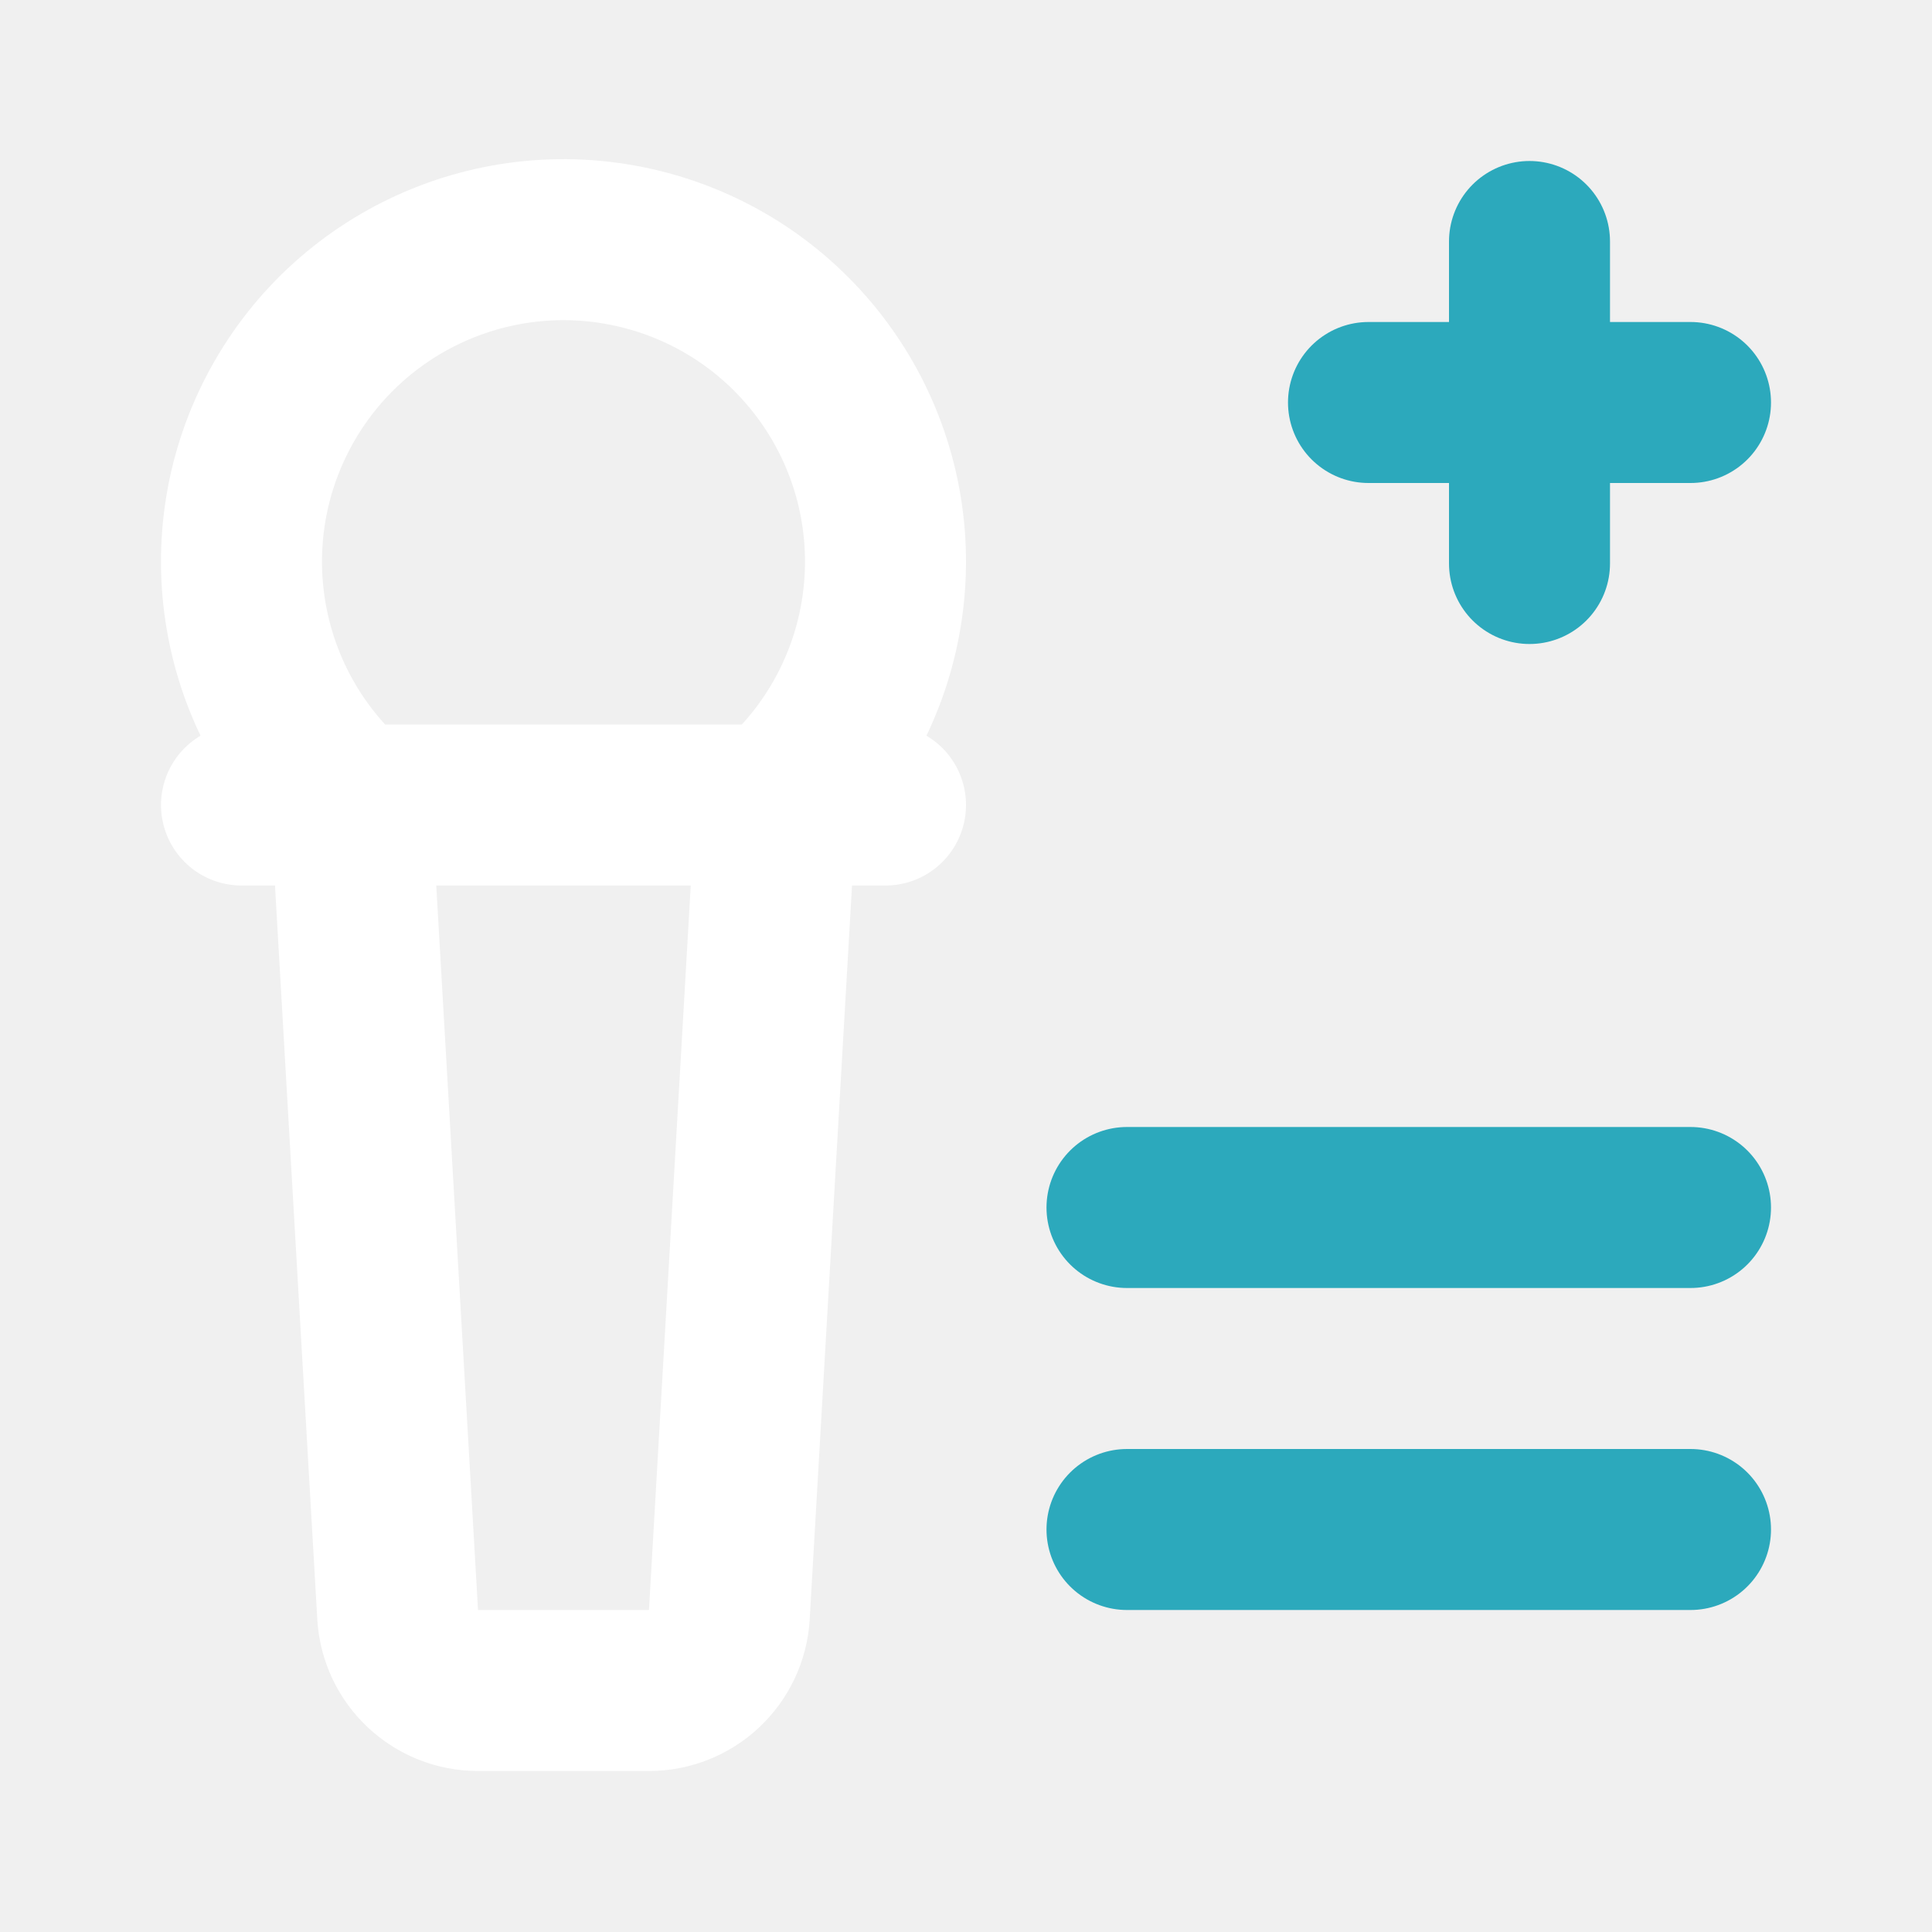
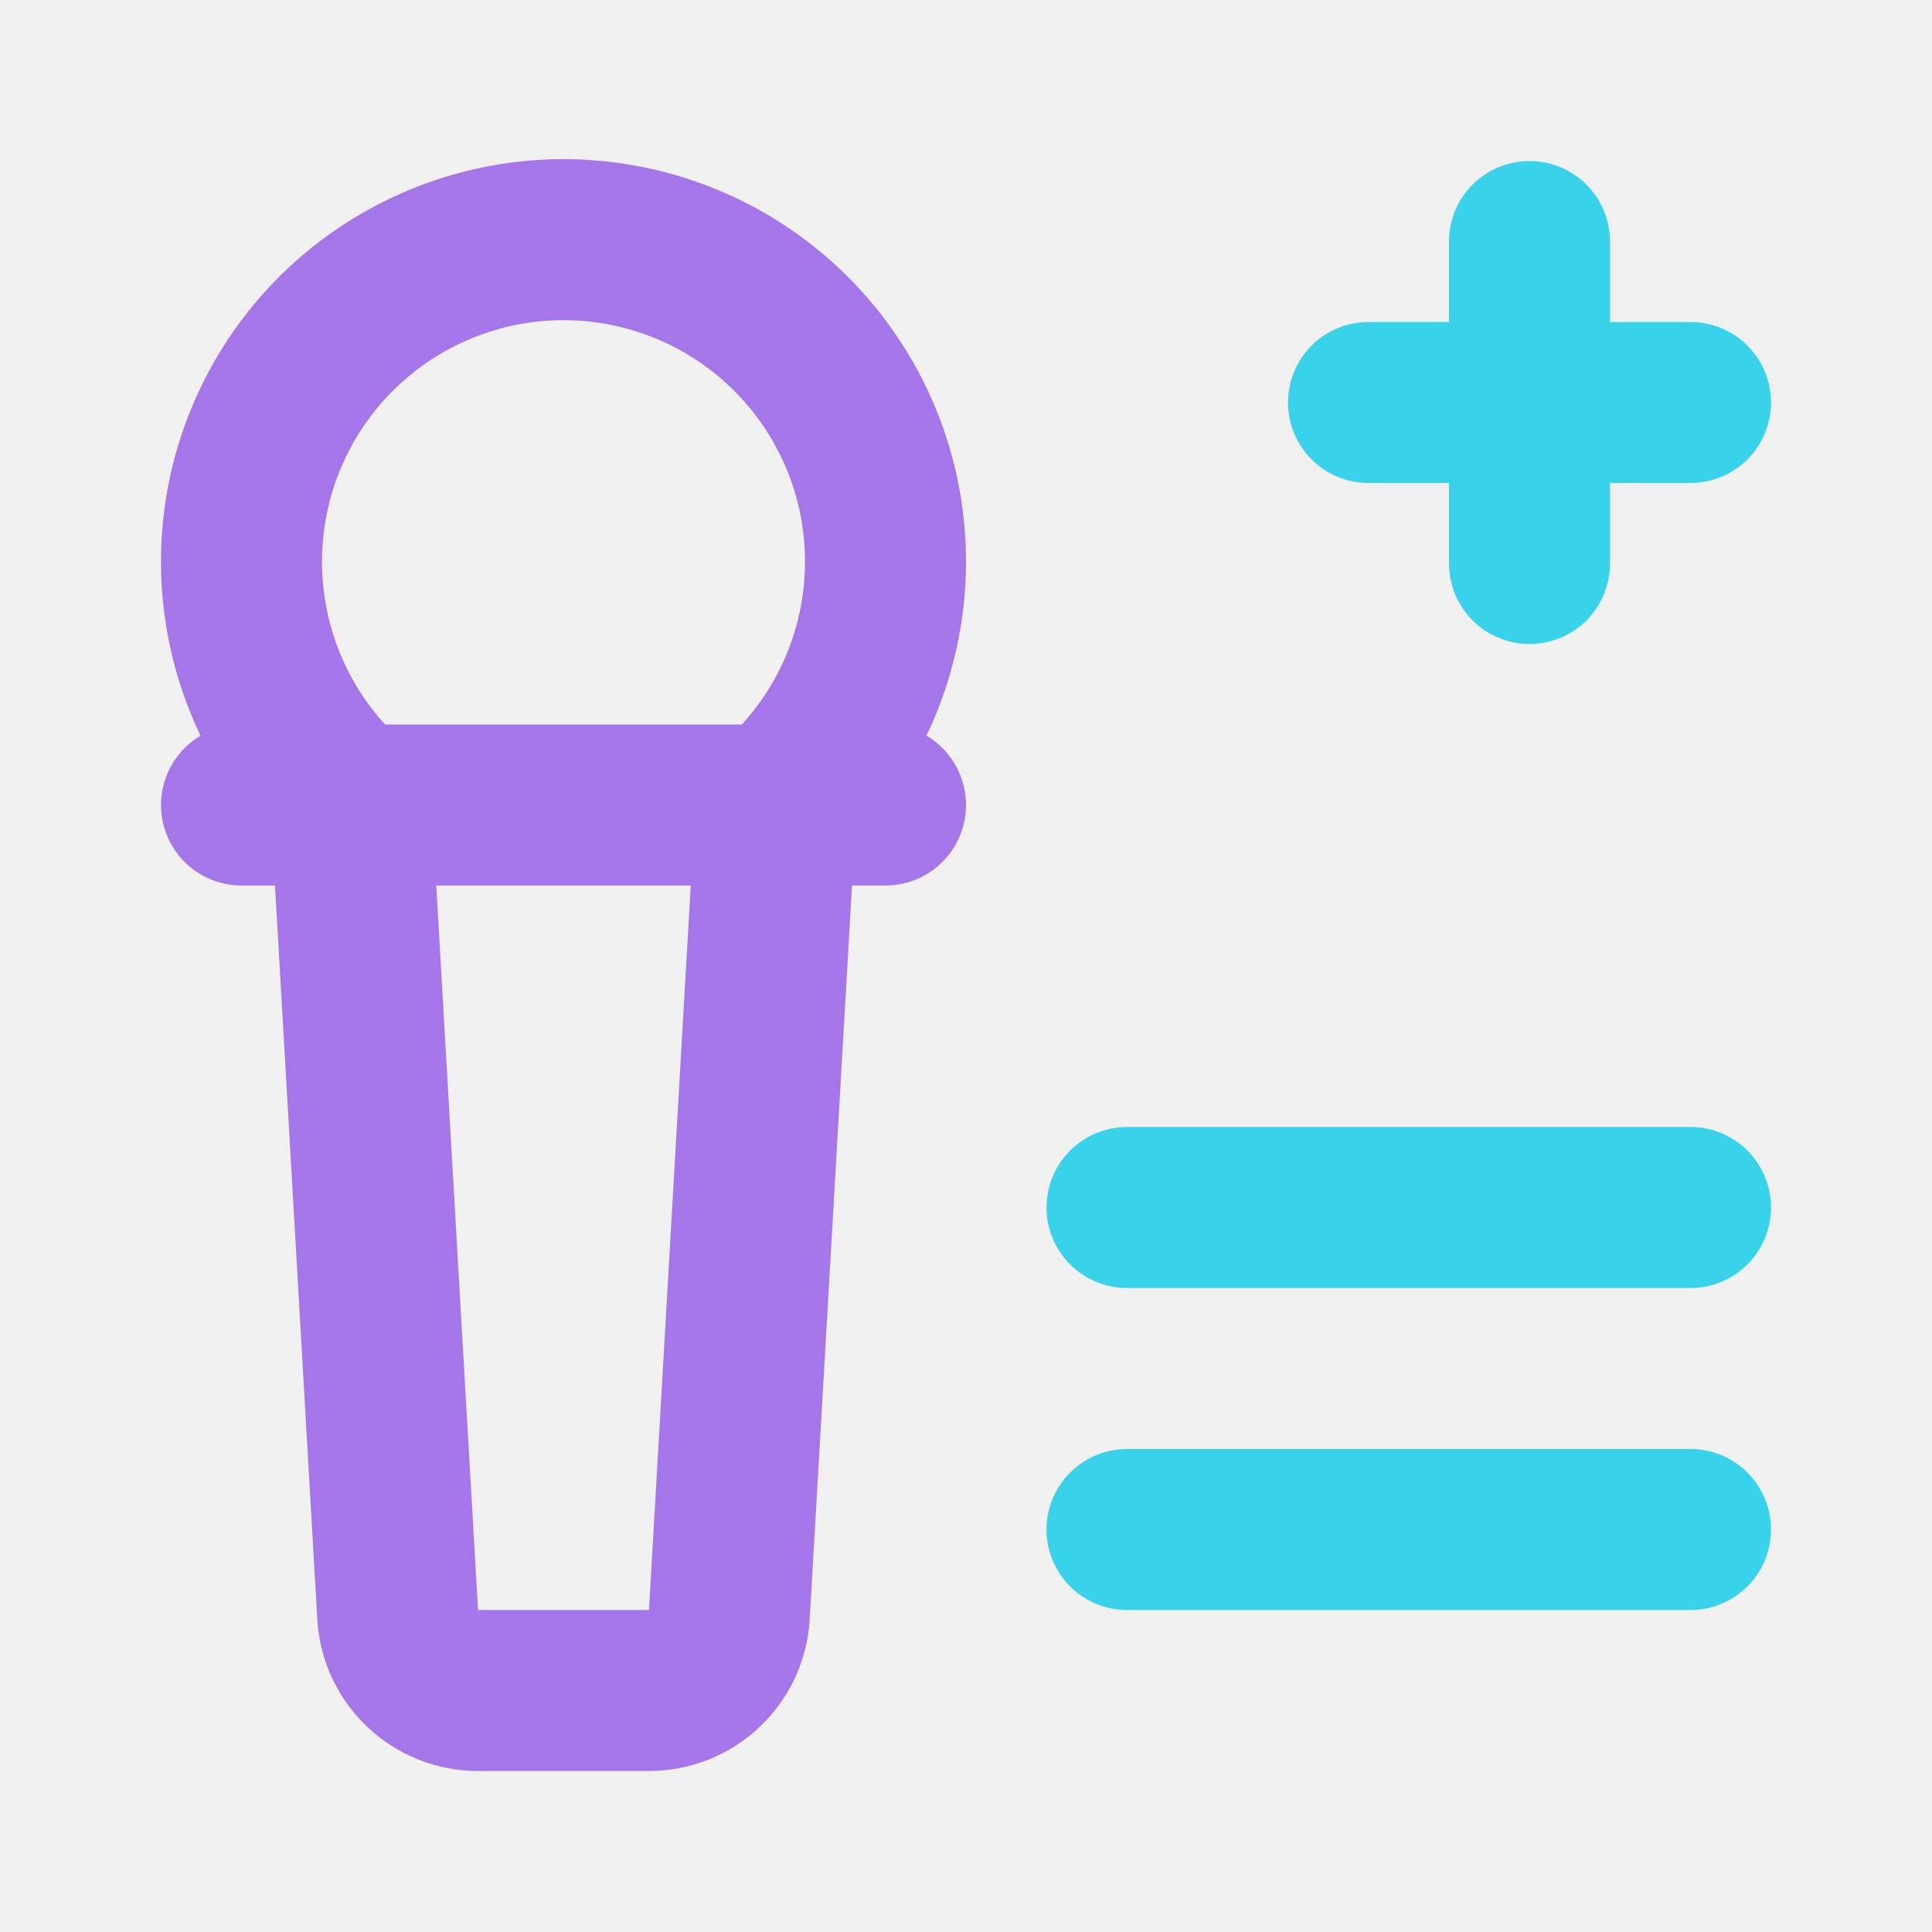
<svg xmlns="http://www.w3.org/2000/svg" fill="#000000" width="800px" height="800px" viewBox="0 0 24 24" id="karaoke-add-lyric" data-name="Line Color" class="icon line-color">
  <g id="SVGRepo_bgCarrier" stroke-width="0" />
  <g id="SVGRepo_tracerCarrier" stroke-linecap="round" stroke-linejoin="round" />
  <g id="SVGRepo_iconCarrier">
-     <path id="secondary" d="M14,15h7M17,5h4M19,3V7M14,19h7" style="fill: none; stroke: #2ca9bc; stroke-linecap: round; stroke-linejoin: round; stroke-width: 2;" />
-     <path id="primary" d="M4.36,10l.58,10.06a1,1,0,0,0,1,.94H8.06a1,1,0,0,0,1-.94L9.64,10ZM11,7a4,4,0,0,1-1.38,3H4.38A4,4,0,1,1,11,7Zm0,3H3" style="fill: none; stroke: #ffffff; stroke-linecap: round; stroke-linejoin: round; stroke-width: 2;" />
+     <path id="secondary" d="M14,15h7M17,5h4M19,3V7M14,19h7" style="fill: none; stroke: #38d3eaff; stroke-linecap: round; stroke-linejoin: round; stroke-width: 2;" />
+     <path id="primary" d="M4.36,10l.58,10.06a1,1,0,0,0,1,.94H8.06a1,1,0,0,0,1-.94L9.64,10ZM11,7a4,4,0,0,1-1.38,3H4.38A4,4,0,1,1,11,7Zm0,3H3" style="fill: none; stroke: #a476eaff; stroke-linecap: round; stroke-linejoin: round; stroke-width: 2;" />
  </g>
</svg>
